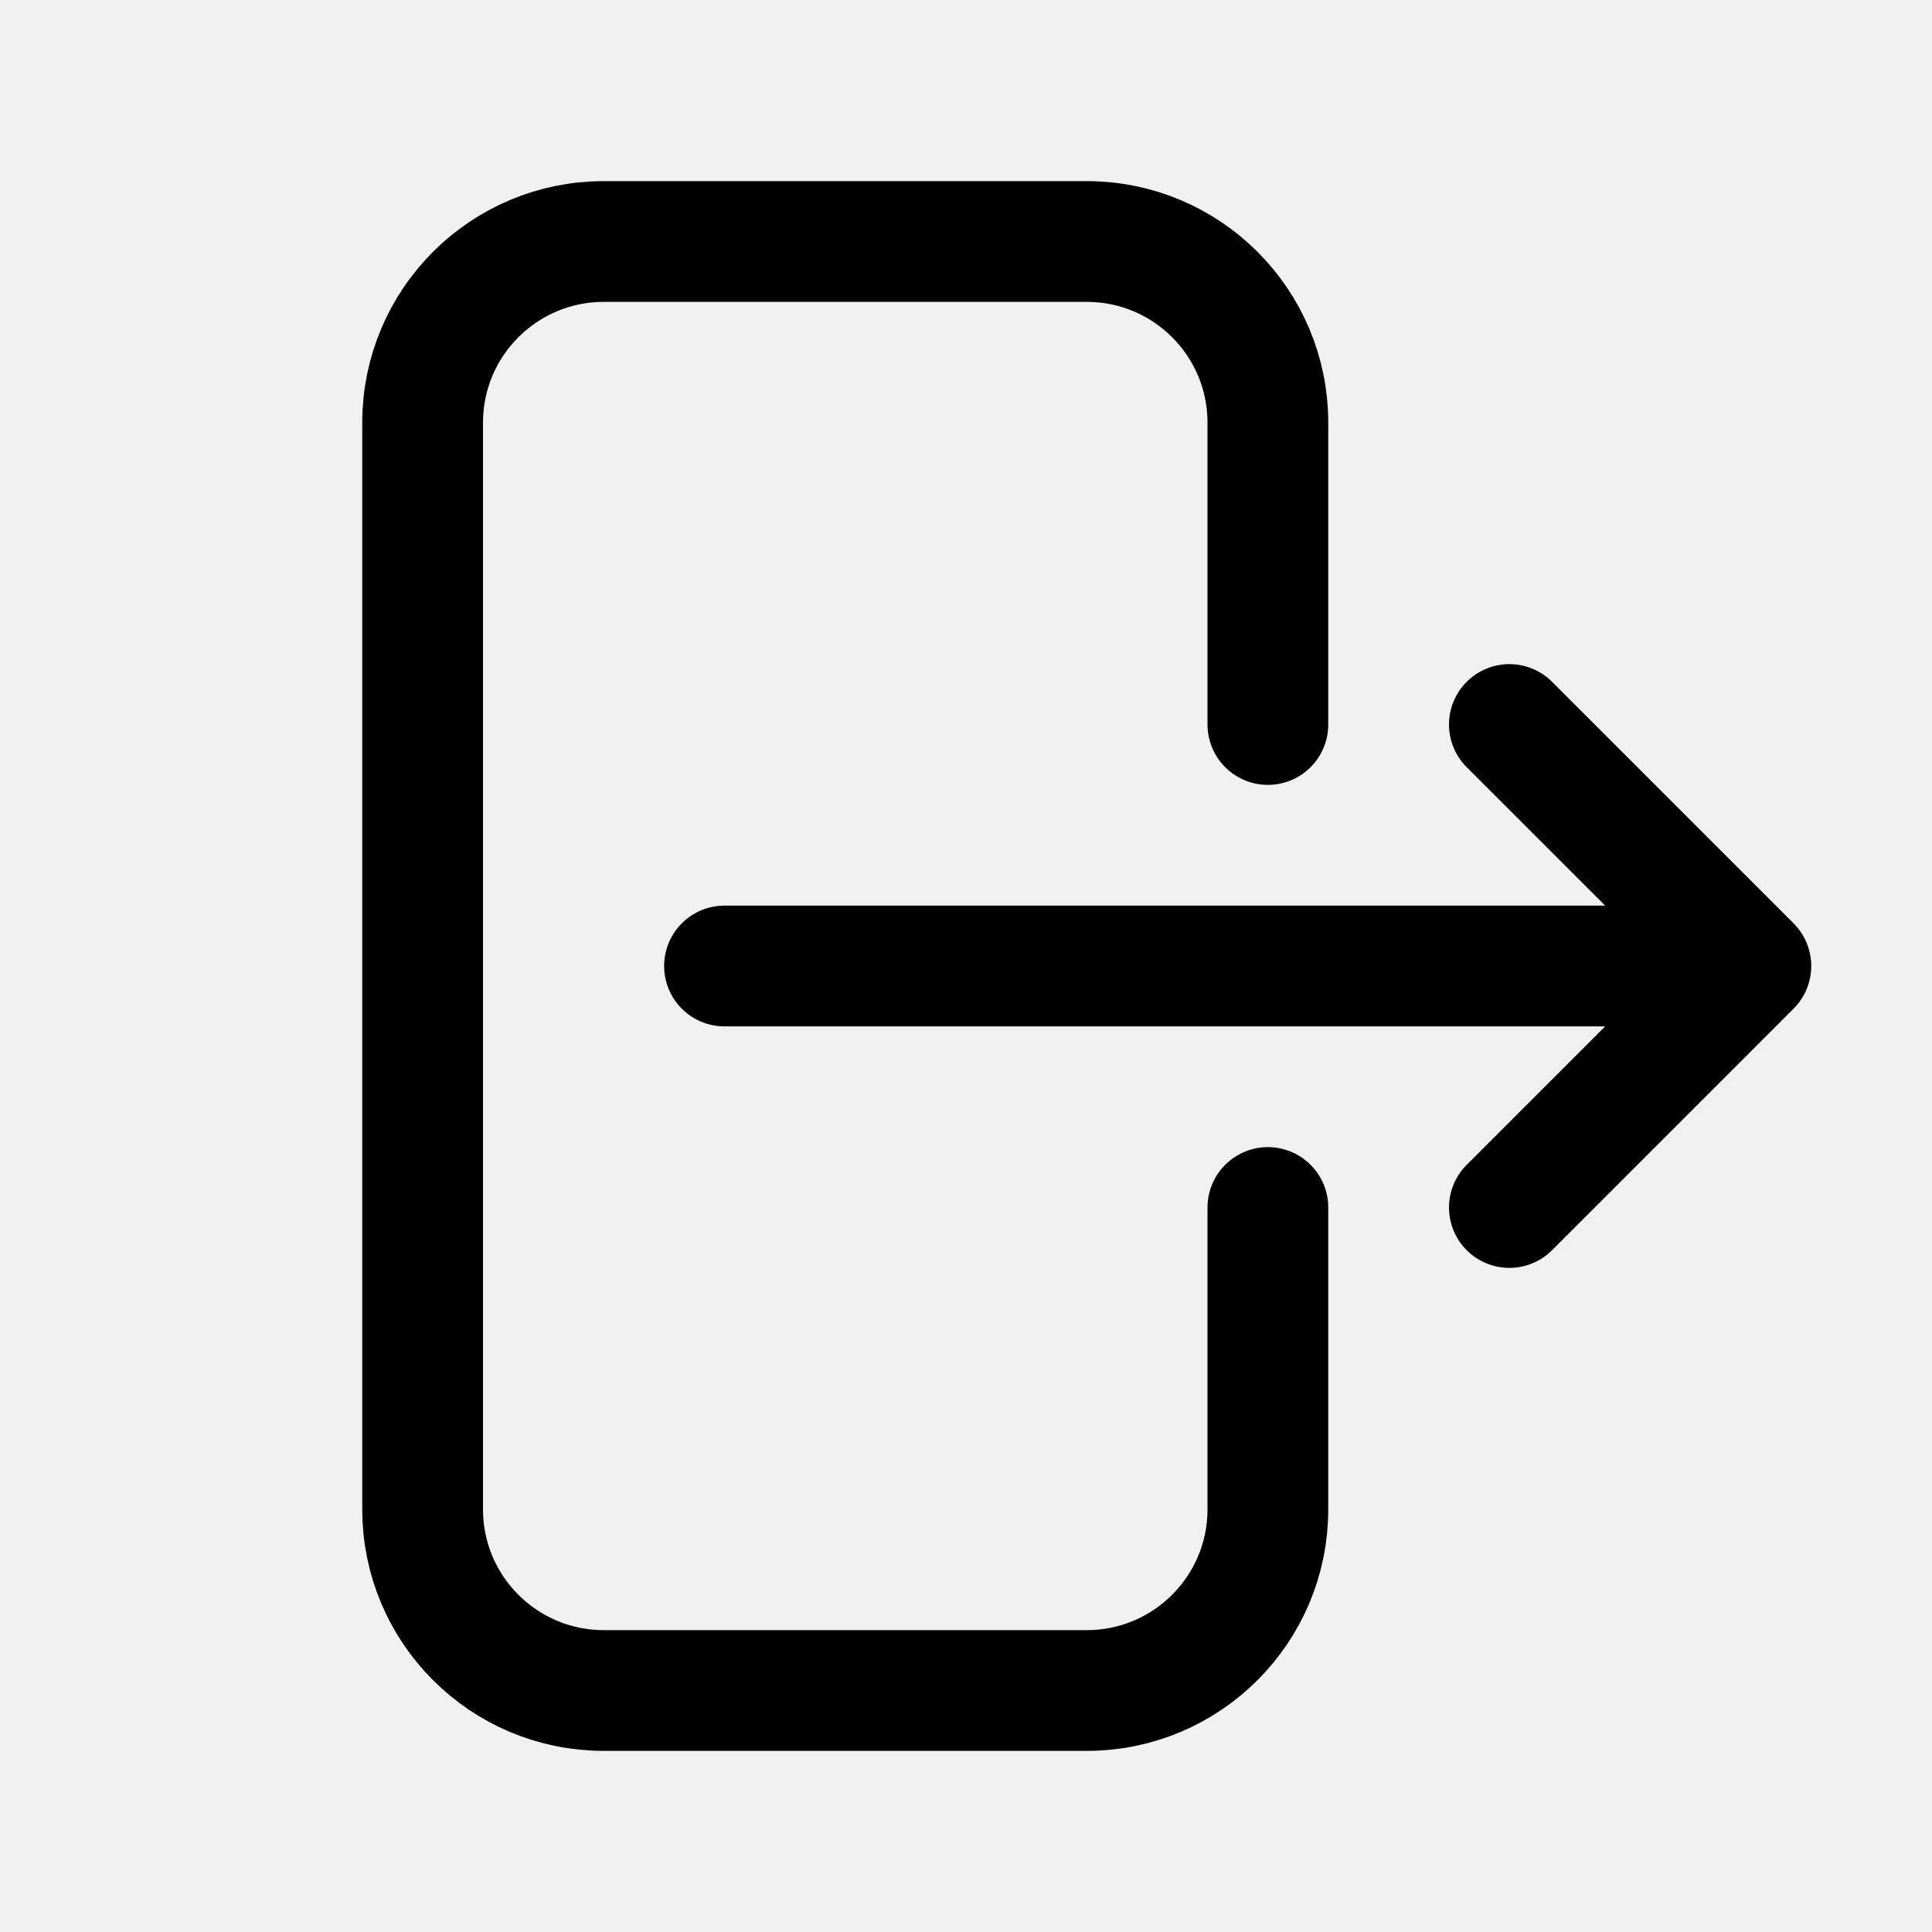
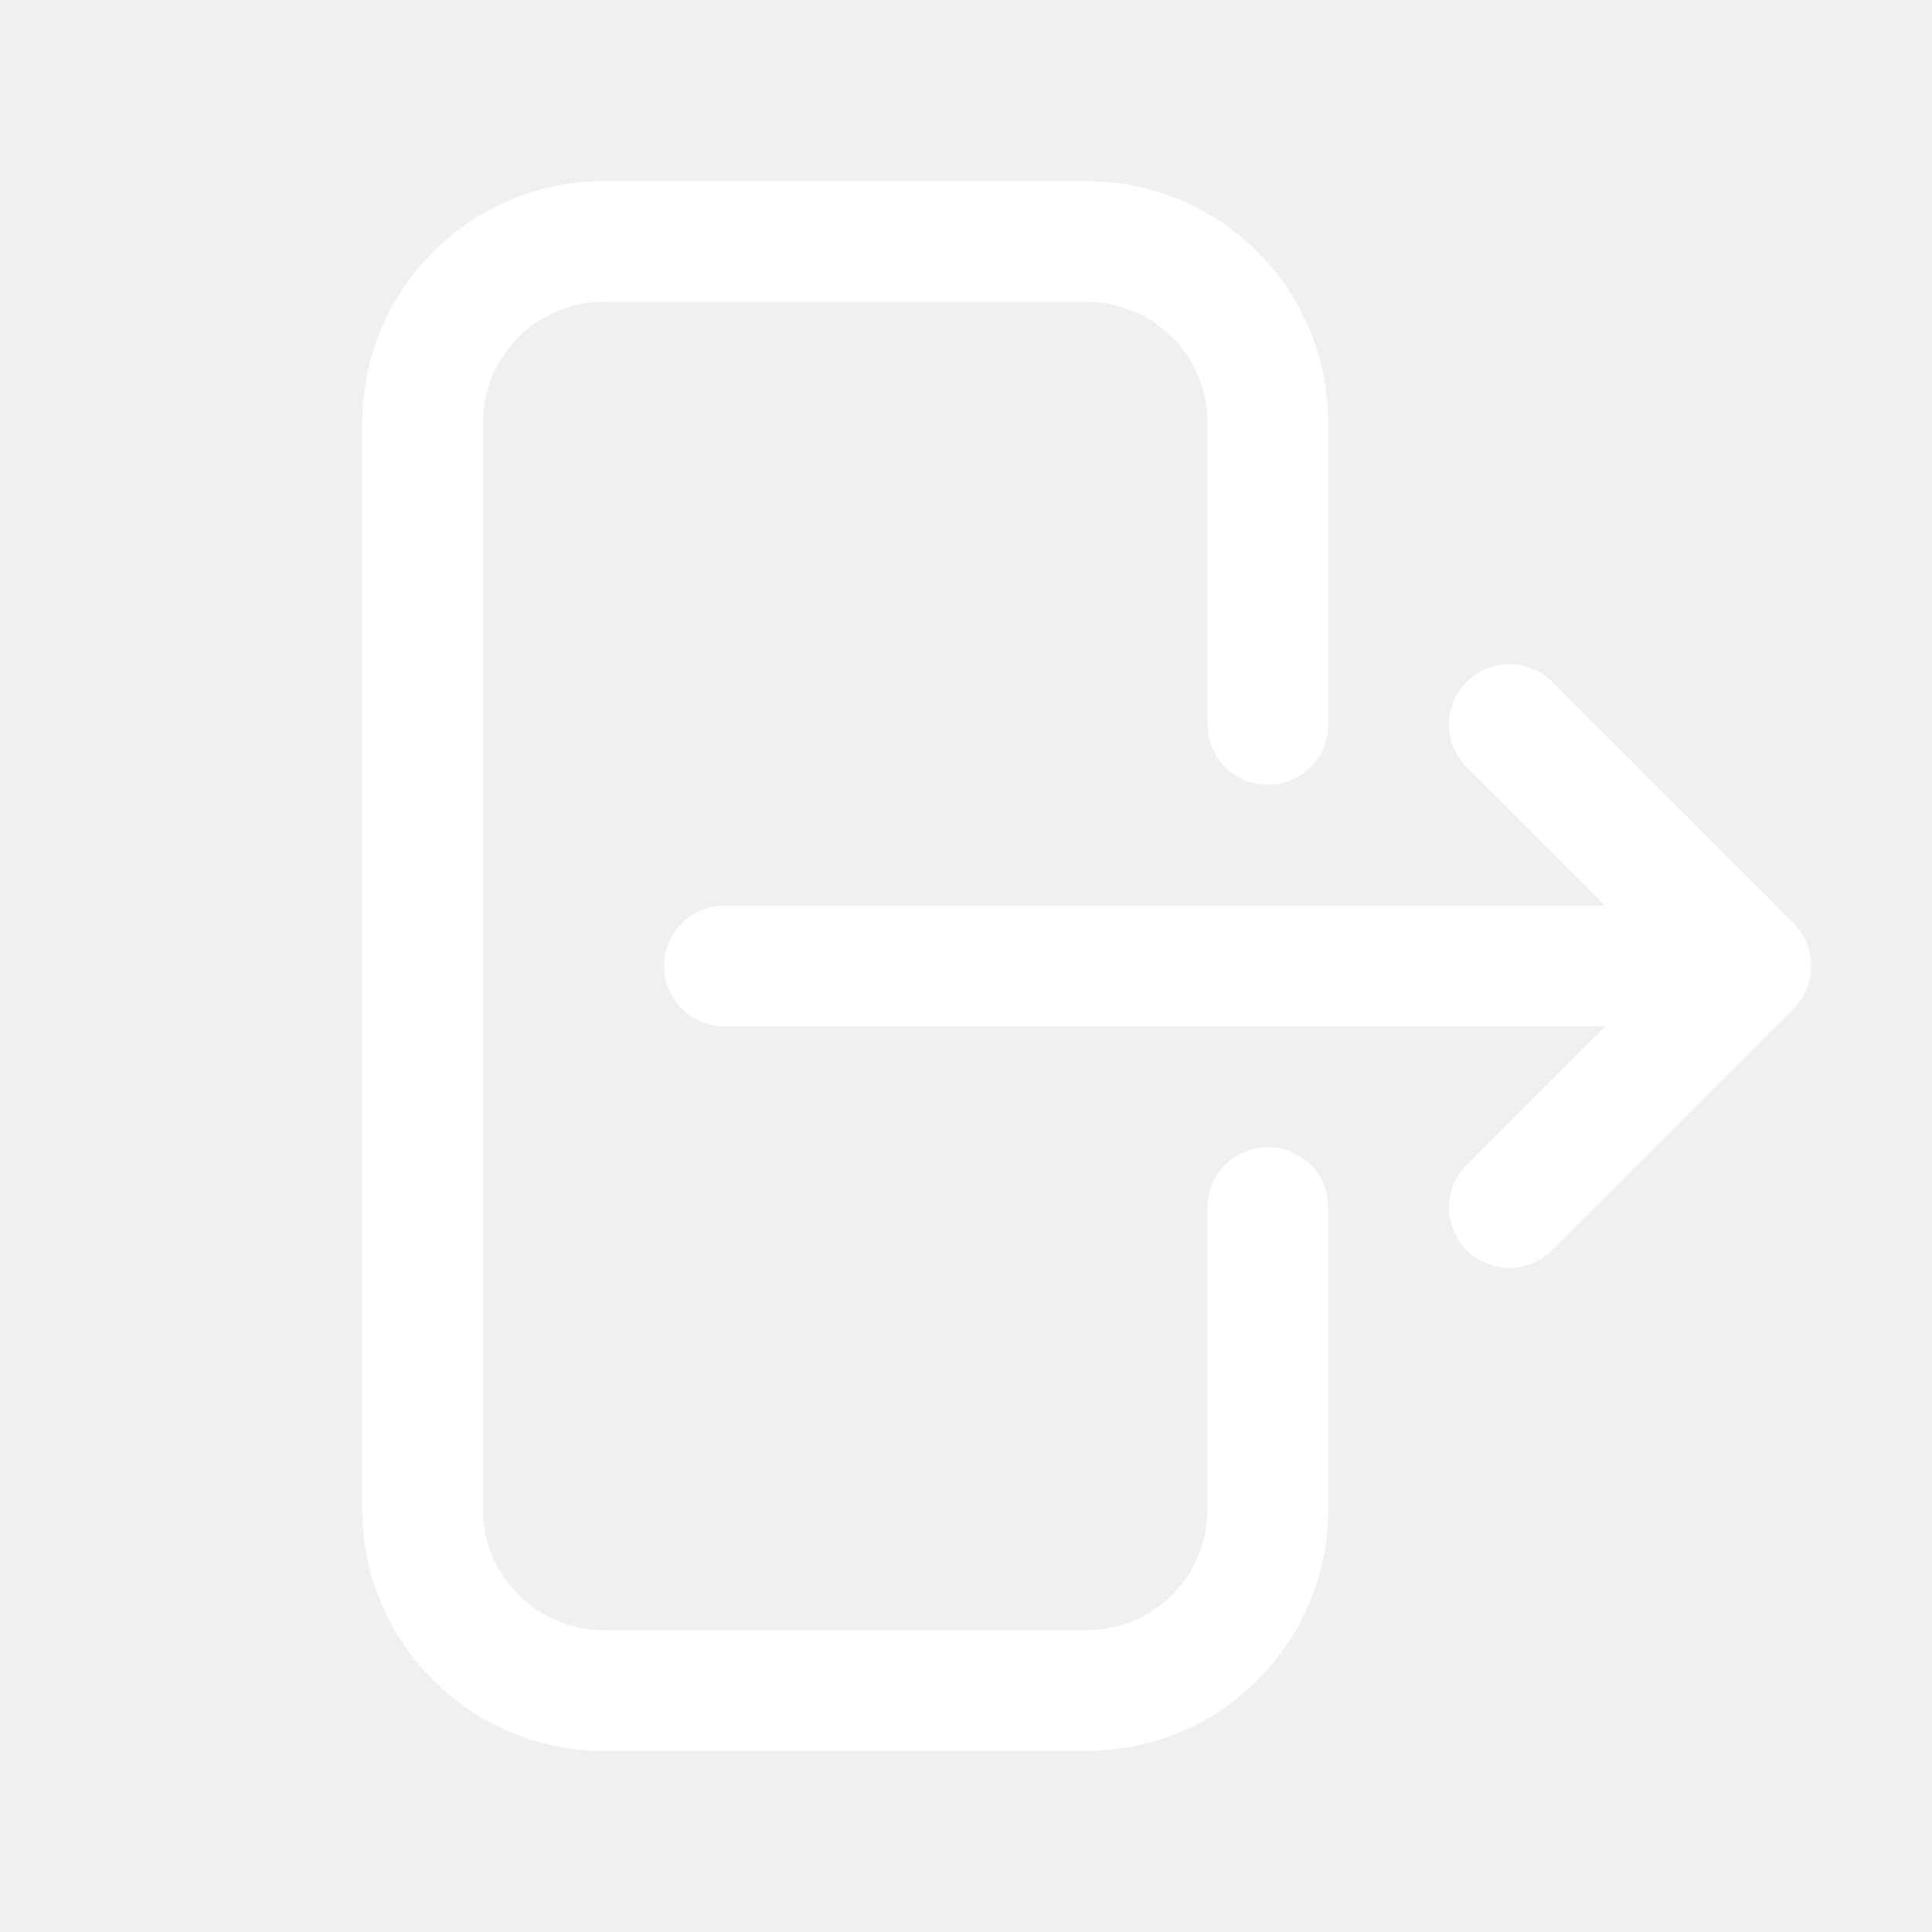
- <svg xmlns="http://www.w3.org/2000/svg" fill="none" viewBox="0 0 24 24" stroke-width="1.5" stroke="currentColor" aria-hidden="true" data-slot="icon">
+ <svg xmlns="http://www.w3.org/2000/svg" fill="none" viewBox="0 0 24 24" stroke-width="1.5" stroke="#ffffff" aria-hidden="true" data-slot="icon">
  <path stroke-linecap="round" stroke-linejoin="round" d="M15.75 9V5.25A2.25 2.25 0 0 0 13.5 3h-6a2.25 2.25 0 0 0-2.25 2.25v13.5A2.25 2.25 0 0 0 7.5 21h6a2.25 2.25 0 0 0 2.25-2.25V15m3 0 3-3m0 0-3-3m3 3H9" />
</svg>
